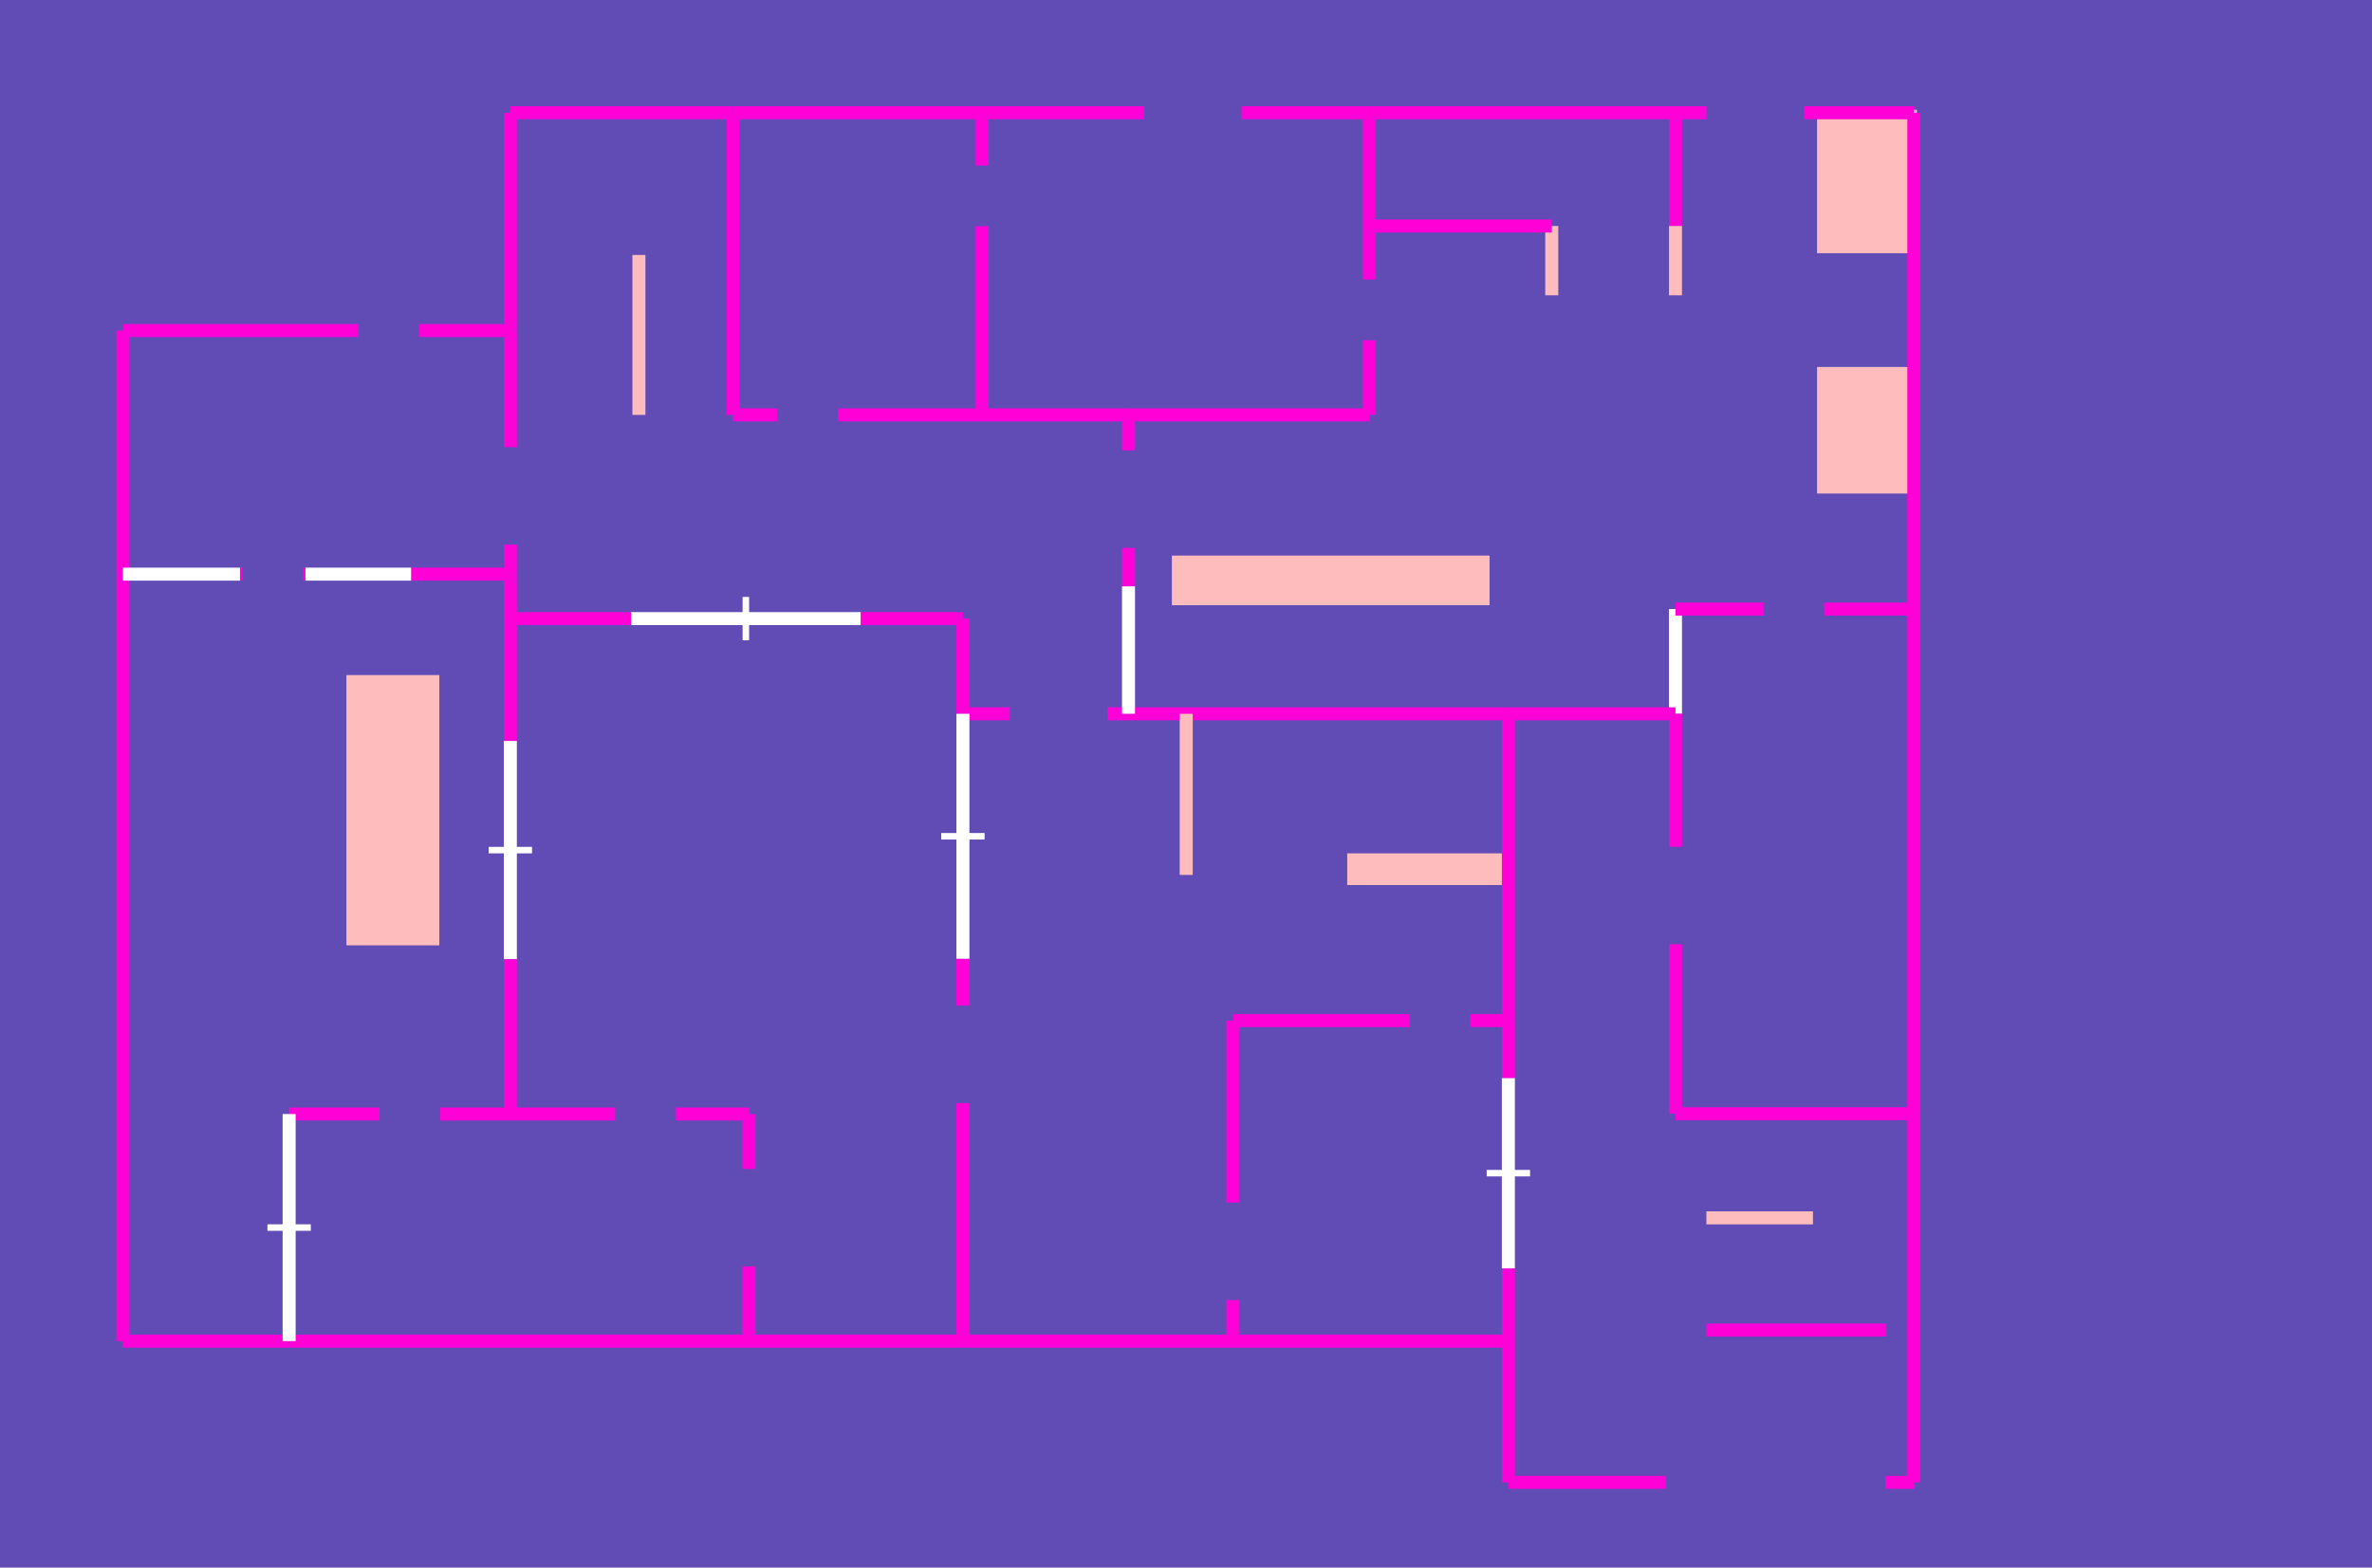
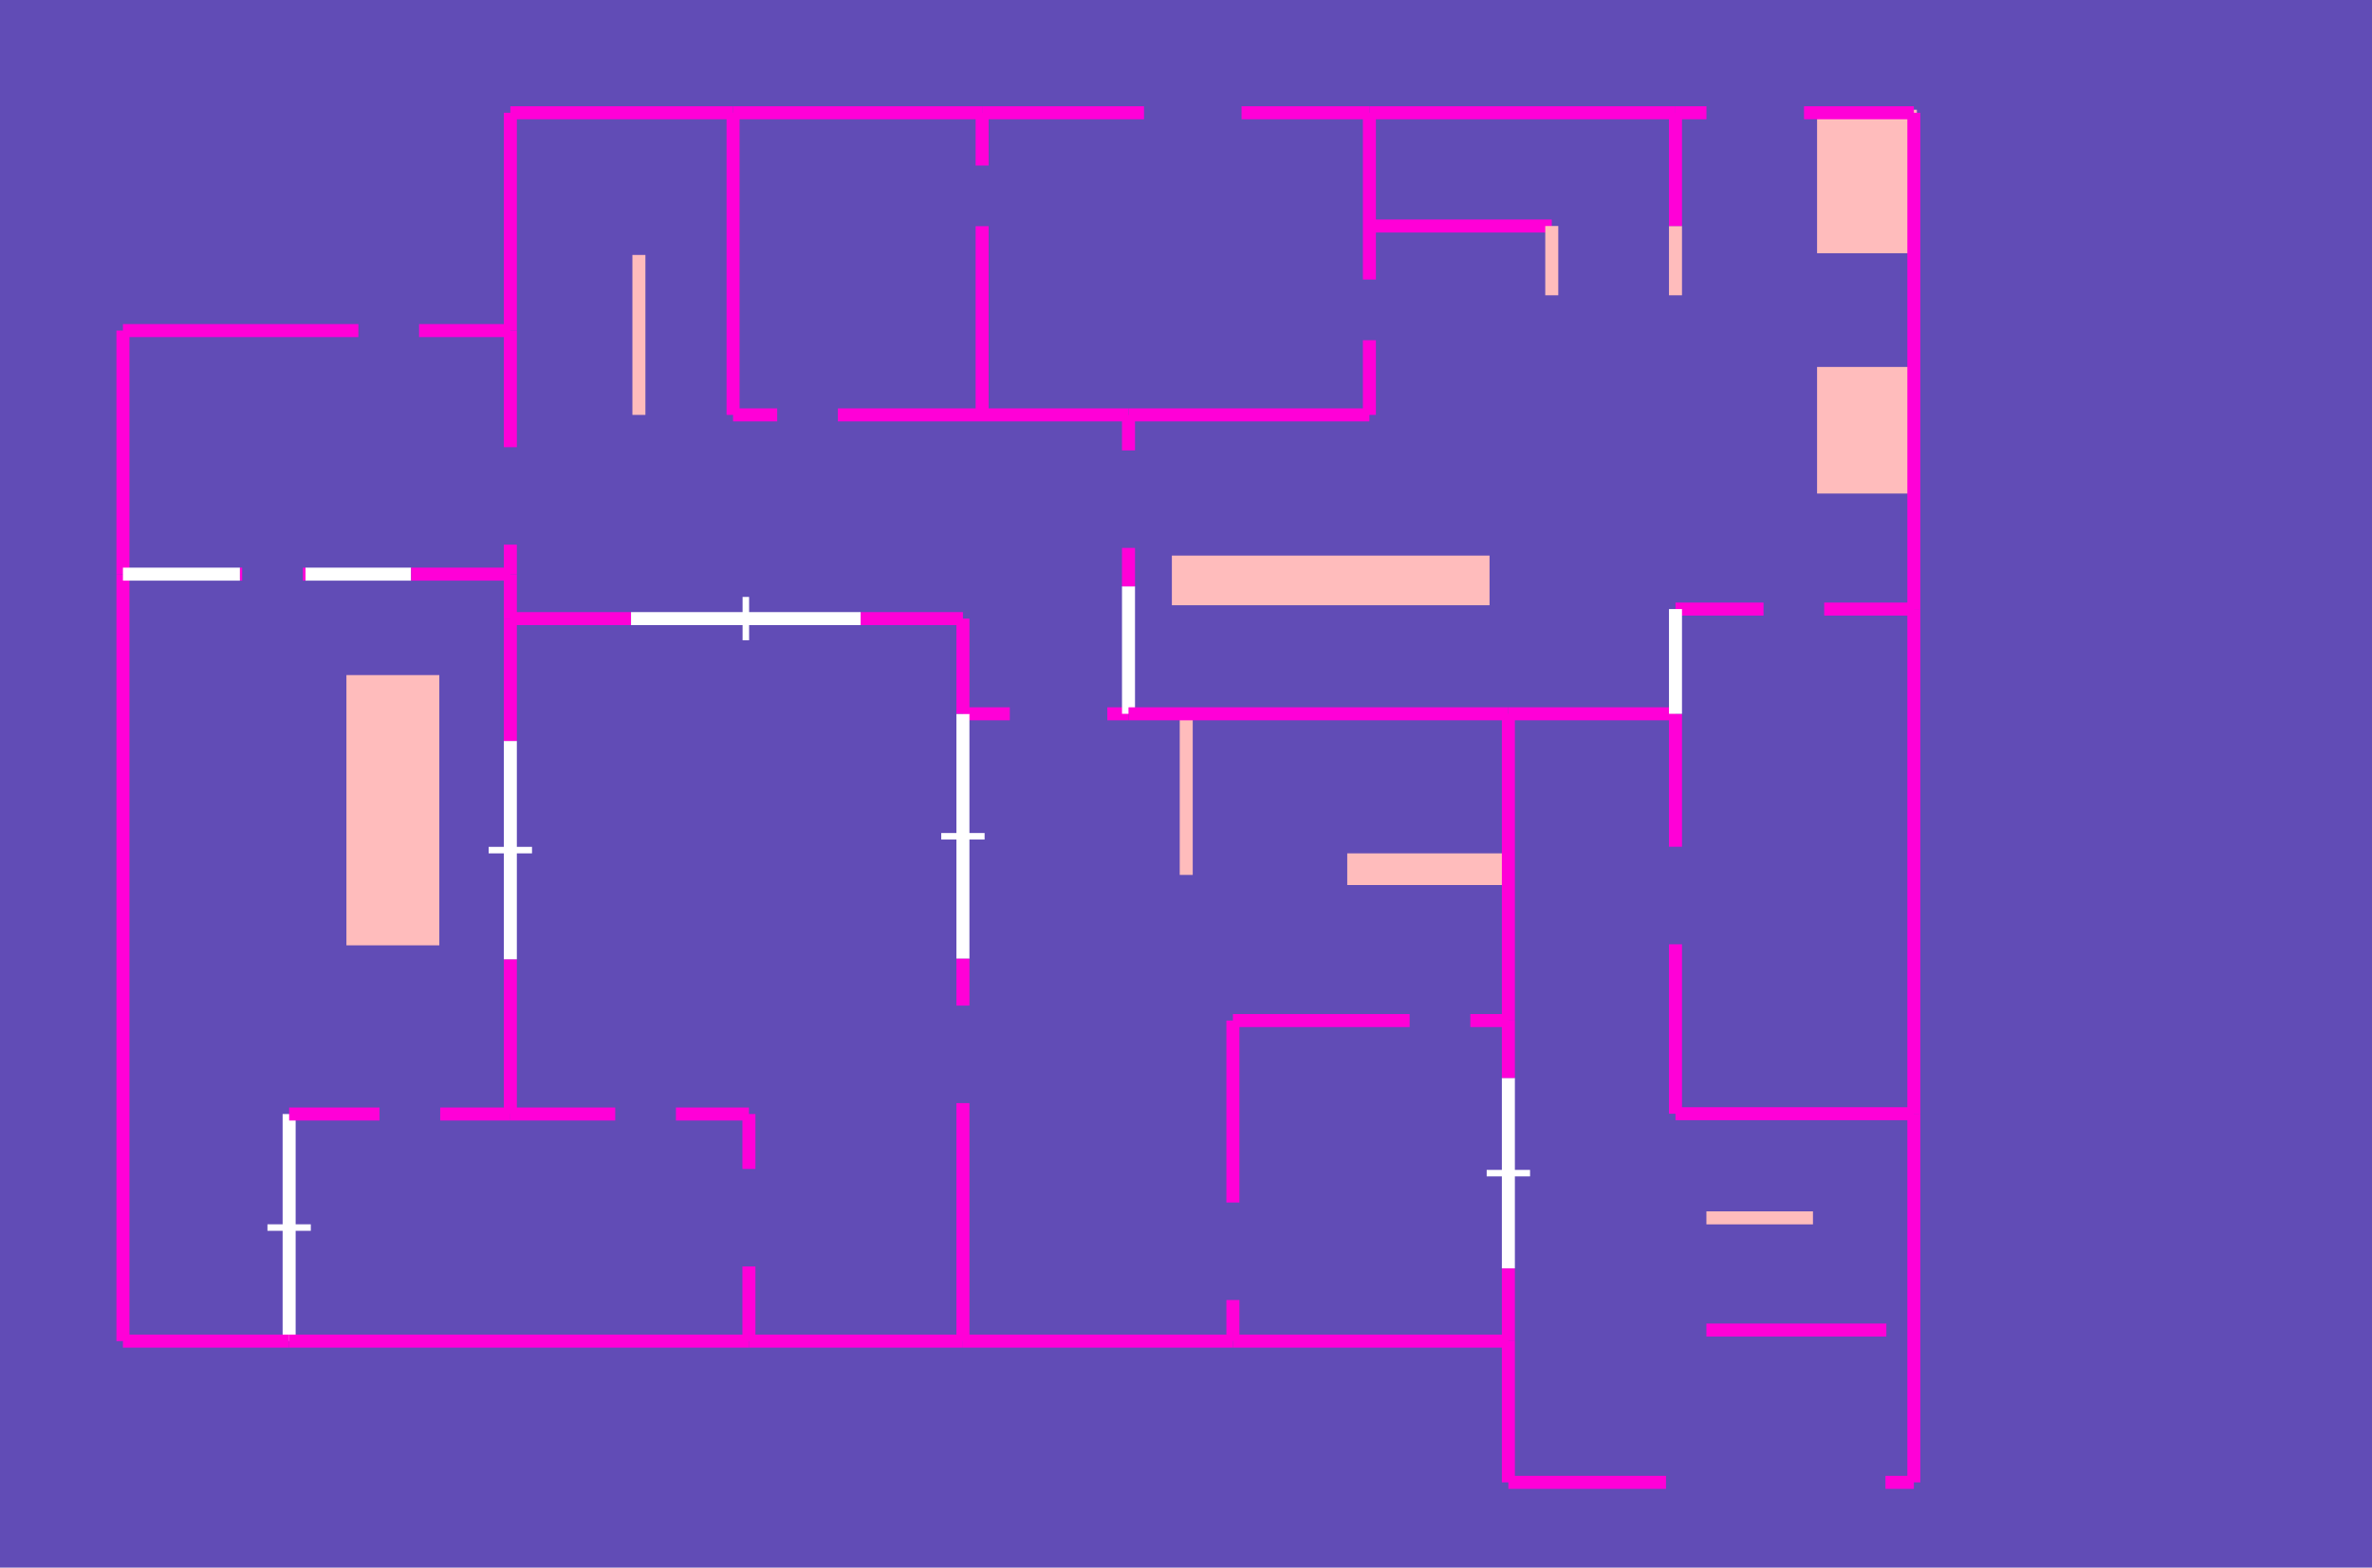
<svg xmlns="http://www.w3.org/2000/svg" viewBox="95 -40 295 195">
  <rect fill="#614CB6" height="195" width="295" x="95" y="-40" />
+   <path d="M138.459,-77.221 L149.261,-77.221 L149.261,-44.353 L138.459,-44.353 z" fill="#FFBCBC" stroke="#FFBCBC" stroke-width="0.75" transform="scale(1, -1)" />
+   <path d="M321.361,-6.022 L333.022,-6.022 L333.022,-21.019 L321.361,-21.019 z" fill="#FFBCBC" stroke="#FFBCBC" stroke-width="0.75" transform="scale(1, -1)" />
  <path d="M282.592,-69.719 L262.928,-69.719 L262.928,-66.53 L282.592,-66.53 z" fill="#FFBCBC" stroke="#FFBCBC" stroke-width="0.75" transform="scale(1, -1)" />
  <path d="M321.361,8.875 L333.022,8.875 L333.022,25.973 L321.361,25.973 z" fill="#FFBCBC" stroke="#FFBCBC" stroke-width="0.75" transform="scale(1, -1)" />
-   <path d="M321.361,-6.022 L333.022,-6.022 L333.022,-21.019 L321.361,-21.019 z" fill="#FFBCBC" stroke="#FFBCBC" stroke-width="0.75" transform="scale(1, -1)" />
  <path d="M279.876,-34.914 L241.118,-34.914 L241.118,-29.488 L279.876,-29.488 z" fill="#FFBCBC" stroke="#FFBCBC" stroke-width="0.75" transform="scale(1, -1)" />
-   <path d="M138.459,-77.221 L149.261,-77.221 L149.261,-44.353 L138.459,-44.353 z" fill="#FFBCBC" stroke="#FFBCBC" stroke-width="0.75" transform="scale(1, -1)" />
+   <path d="M130.959,-98.581 L130.959,-126.828 z" fill="none" stroke="#FFFFFF" stroke-width="1.618" transform="scale(1, -1)" />
+   <path d="M128.263,-112.704 L133.655,-112.704 z" fill="none" stroke="#FFFFFF" stroke-width="0.809" transform="scale(1, -1)" />
+   <path d="M158.47,-1.123 L158.47,-15.623 z" fill="none" stroke="#FF00D7" stroke-width="1.618" transform="scale(1, -1)" />
+   <path d="M158.47,-27.755 L158.47,-31.421 z" fill="none" stroke="#FF00D7" stroke-width="1.618" transform="scale(1, -1)" />
+   <path d="M217.145,-11.612 L217.145,11.862 z" fill="none" stroke="#FF00D7" stroke-width="1.618" transform="scale(1, -1)" />
+   <path d="M217.145,19.411 L217.145,25.973 z" fill="none" stroke="#FF00D7" stroke-width="1.618" transform="scale(1, -1)" />
+   <path d="M110.289,-1.123 L110.289,-31.421 z" fill="none" stroke="#FF00D7" stroke-width="1.618" transform="scale(1, -1)" />
+   <path d="M265.309,11.885 L287.989,11.885 z" fill="none" stroke="#FF00D7" stroke-width="1.618" transform="scale(1, -1)" />
+   <path d="M303.376,-98.545 L303.376,-77.465 z" fill="none" stroke="#FF00D7" stroke-width="1.618" transform="scale(1, -1)" />
+   <path d="M303.376,-65.333 L303.376,-48.795 z" fill="none" stroke="#FF00D7" stroke-width="1.618" transform="scale(1, -1)" />
+   <path d="M186.169,25.973 L186.169,-11.612 z" fill="none" stroke="#FF00D7" stroke-width="1.618" transform="scale(1, -1)" />
+   <path d="M186.169,-11.612 L191.656,-11.612 z" fill="none" stroke="#FF00D7" stroke-width="1.618" transform="scale(1, -1)" />
+   <path d="M199.205,-11.612 L235.349,-11.612 z" fill="none" stroke="#FF00D7" stroke-width="1.618" transform="scale(1, -1)" />
+   <path d="M158.47,-98.581 L158.47,-79.331 z" fill="none" stroke="#FF00D7" stroke-width="1.618" transform="scale(1, -1)" />
+   <path d="M287.989,11.885 L287.989,3.267 z" fill="none" stroke="#FFBCBC" stroke-width="1.618" transform="scale(1, -1)" />
+   <path d="M158.47,-1.123 L147.119,-1.123 z" fill="none" stroke="#FF00D7" stroke-width="1.618" transform="scale(1, -1)" />
+   <path d="M139.57,-1.123 L110.289,-1.123 z" fill="none" stroke="#FF00D7" stroke-width="1.618" transform="scale(1, -1)" />
+   <path d="M132.991,-31.421 L146.128,-31.421 z" fill="none" stroke="#FFFFFF" stroke-width="1.618" transform="scale(1, -1)" />
+   <path d="M248.333,-86.954 L248.333,-109.586 z" fill="none" stroke="#FF00D7" stroke-width="1.618" transform="scale(1, -1)" />
+   <path d="M248.333,-121.718 L248.333,-126.828 z" fill="none" stroke="#FF00D7" stroke-width="1.618" transform="scale(1, -1)" />
+   <path d="M158.47,-52.172 L158.47,-79.331 z" fill="none" stroke="#FFFFFF" stroke-width="1.618" transform="scale(1, -1)" />
+   <path d="M155.774,-65.751 L161.166,-65.751 z" fill="none" stroke="#FFFFFF" stroke-width="0.809" transform="scale(1, -1)" />
+   <path d="M333.022,-35.767 L333.022,-98.545 z" fill="none" stroke="#FF00D7" stroke-width="1.618" transform="scale(1, -1)" />
+   <path d="M303.376,-98.545 L333.022,-98.545 z" fill="none" stroke="#FF00D7" stroke-width="1.618" transform="scale(1, -1)" />
+   <path d="M282.592,-117.781 L282.592,-126.828 z" fill="none" stroke="#FF00D7" stroke-width="1.618" transform="scale(1, -1)" />
+   <path d="M303.376,3.267 L303.376,11.885 z" fill="none" stroke="#FFBCBC" stroke-width="1.618" transform="scale(1, -1)" />
  <path d="M282.592,-86.954 L277.862,-86.954 z" fill="none" stroke="#FF00D7" stroke-width="1.618" transform="scale(1, -1)" />
  <path d="M270.313,-86.954 L248.333,-86.954 z" fill="none" stroke="#FF00D7" stroke-width="1.618" transform="scale(1, -1)" />
+   <path d="M235.349,-48.795 L232.716,-48.795 z" fill="none" stroke="#FF00D7" stroke-width="1.618" transform="scale(1, -1)" />
+   <path d="M220.584,-48.795 L214.756,-48.795 z" fill="none" stroke="#FF00D7" stroke-width="1.618" transform="scale(1, -1)" />
+   <path d="M110.289,-31.421 L110.289,-126.828 z" fill="none" stroke="#FF00D7" stroke-width="1.618" transform="scale(1, -1)" />
+   <path d="M242.528,-68.836 L242.528,-48.795 z" fill="none" stroke="#FFBCBC" stroke-width="1.618" transform="scale(1, -1)" />
+   <path d="M188.141,-126.828 L214.756,-126.828 z" fill="none" stroke="#FF00D7" stroke-width="1.618" transform="scale(1, -1)" />
+   <path d="M158.47,25.973 L158.47,-1.123 z" fill="none" stroke="#FF00D7" stroke-width="1.618" transform="scale(1, -1)" />
+   <path d="M130.959,-126.828 L188.141,-126.828 z" fill="none" stroke="#FF00D7" stroke-width="1.618" transform="scale(1, -1)" />
+   <path d="M235.349,-32.941 L235.349,-48.795 z" fill="none" stroke="#FFFFFF" stroke-width="1.618" transform="scale(1, -1)" />
+   <path d="M158.47,-31.421 L158.47,-36.952 z" fill="none" stroke="#FF00D7" stroke-width="1.618" transform="scale(1, -1)" />
+   <path d="M265.309,25.973 L249.408,25.973 z" fill="none" stroke="#FF00D7" stroke-width="1.618" transform="scale(1, -1)" />
+   <path d="M237.276,25.973 L217.145,25.973 z" fill="none" stroke="#FF00D7" stroke-width="1.618" transform="scale(1, -1)" />
+   <path d="M214.756,-48.795 L214.756,-79.265 z" fill="none" stroke="#FFFFFF" stroke-width="1.618" transform="scale(1, -1)" />
+   <path d="M212.06,-64.03 L217.452,-64.03 z" fill="none" stroke="#FFFFFF" stroke-width="0.809" transform="scale(1, -1)" />
+   <path d="M333.022,25.973 L333.022,-35.767 z" fill="none" stroke="#FF00D7" stroke-width="1.618" transform="scale(1, -1)" />
+   <path d="M214.756,-48.795 L214.756,-36.952 z" fill="none" stroke="#FF00D7" stroke-width="1.618" transform="scale(1, -1)" />
+   <path d="M158.47,-98.581 L171.514,-98.581 z" fill="none" stroke="#FF00D7" stroke-width="1.618" transform="scale(1, -1)" />
+   <path d="M179.063,-98.581 L188.141,-98.581 z" fill="none" stroke="#FF00D7" stroke-width="1.618" transform="scale(1, -1)" />
+   <path d="M282.592,-48.795 L282.592,-86.954 z" fill="none" stroke="#FF00D7" stroke-width="1.618" transform="scale(1, -1)" />
+   <path d="M214.756,-126.828 L248.333,-126.828 z" fill="none" stroke="#FF00D7" stroke-width="1.618" transform="scale(1, -1)" />
  <path d="M235.349,-48.795 L282.592,-48.795 z" fill="none" stroke="#FF00D7" stroke-width="1.618" transform="scale(1, -1)" />
-   <path d="M110.289,-126.828 L130.959,-126.828 z" fill="none" stroke="#FF00D7" stroke-width="1.618" transform="scale(1, -1)" />
-   <path d="M217.145,25.973 L186.169,25.973 z" fill="none" stroke="#FF00D7" stroke-width="1.618" transform="scale(1, -1)" />
-   <path d="M282.592,-117.781 L282.592,-126.828 z" fill="none" stroke="#FF00D7" stroke-width="1.618" transform="scale(1, -1)" />
+   <path d="M214.756,-126.828 L214.756,-97.224 z" fill="none" stroke="#FF00D7" stroke-width="1.618" transform="scale(1, -1)" />
+   <path d="M214.756,-85.093 L214.756,-79.265 z" fill="none" stroke="#FF00D7" stroke-width="1.618" transform="scale(1, -1)" />
+   <path d="M188.141,-98.581 L188.141,-105.414 z" fill="none" stroke="#FF00D7" stroke-width="1.618" transform="scale(1, -1)" />
+   <path d="M188.141,-117.546 L188.141,-126.828 z" fill="none" stroke="#FF00D7" stroke-width="1.618" transform="scale(1, -1)" />
+   <path d="M173.479,-36.952 L158.47,-36.952 z" fill="none" stroke="#FF00D7" stroke-width="1.618" transform="scale(1, -1)" />
+   <path d="M174.459,-11.612 L174.459,8.285 z" fill="none" stroke="#FFBCBC" stroke-width="1.618" transform="scale(1, -1)" />
+   <path d="M235.349,-11.612 L265.309,-11.612 z" fill="none" stroke="#FF00D7" stroke-width="1.618" transform="scale(1, -1)" />
+   <path d="M158.47,-36.952 L158.47,-52.172 z" fill="none" stroke="#FF00D7" stroke-width="1.618" transform="scale(1, -1)" />
+   <path d="M282.592,-94.091 L282.592,-117.781 z" fill="none" stroke="#FFFFFF" stroke-width="1.618" transform="scale(1, -1)" />
+   <path d="M279.896,-105.936 L285.288,-105.936 z" fill="none" stroke="#FFFFFF" stroke-width="0.809" transform="scale(1, -1)" />
+   <path d="M302.198,-144.399 L282.592,-144.399 z" fill="none" stroke="#FF00D7" stroke-width="1.618" transform="scale(1, -1)" />
+   <path d="M303.376,-35.767 L314.324,-35.767 z" fill="none" stroke="#FF00D7" stroke-width="1.618" transform="scale(1, -1)" />
+   <path d="M321.872,-35.767 L333.022,-35.767 z" fill="none" stroke="#FF00D7" stroke-width="1.618" transform="scale(1, -1)" />
+   <path d="M202.036,-36.952 L214.756,-36.952 z" fill="none" stroke="#FF00D7" stroke-width="1.618" transform="scale(1, -1)" />
+   <path d="M124.843,-31.421 L110.289,-31.421 z" fill="none" stroke="#FFFFFF" stroke-width="1.618" transform="scale(1, -1)" />
+   <path d="M146.128,-31.421 L158.47,-31.421 z" fill="none" stroke="#FF00D7" stroke-width="1.618" transform="scale(1, -1)" />
  <path d="M130.959,-98.581 L142.199,-98.581 z" fill="none" stroke="#FF00D7" stroke-width="1.618" transform="scale(1, -1)" />
  <path d="M149.748,-98.581 L158.47,-98.581 z" fill="none" stroke="#FF00D7" stroke-width="1.618" transform="scale(1, -1)" />
-   <path d="M214.756,-126.828 L248.333,-126.828 z" fill="none" stroke="#FF00D7" stroke-width="1.618" transform="scale(1, -1)" />
-   <path d="M188.141,-98.581 L188.141,-105.414 z" fill="none" stroke="#FF00D7" stroke-width="1.618" transform="scale(1, -1)" />
-   <path d="M188.141,-117.546 L188.141,-126.828 z" fill="none" stroke="#FF00D7" stroke-width="1.618" transform="scale(1, -1)" />
-   <path d="M188.141,-126.828 L214.756,-126.828 z" fill="none" stroke="#FF00D7" stroke-width="1.618" transform="scale(1, -1)" />
+   <path d="M217.145,25.973 L186.169,25.973 z" fill="none" stroke="#FF00D7" stroke-width="1.618" transform="scale(1, -1)" />
+   <path d="M265.309,-11.612 L265.309,-2.323 z" fill="none" stroke="#FF00D7" stroke-width="1.618" transform="scale(1, -1)" />
+   <path d="M265.309,5.226 L265.309,25.973 z" fill="none" stroke="#FF00D7" stroke-width="1.618" transform="scale(1, -1)" />
+   <path d="M303.376,-48.795 L282.592,-48.795 z" fill="none" stroke="#FF00D7" stroke-width="1.618" transform="scale(1, -1)" />
+   <path d="M110.289,-126.828 L130.959,-126.828 z" fill="none" stroke="#FF00D7" stroke-width="1.618" transform="scale(1, -1)" />
+   <path d="M320.474,-111.498 L307.221,-111.498 z" fill="none" stroke="#FFBCBC" stroke-width="1.618" transform="scale(1, -1)" />
+   <path d="M307.221,-125.455 L329.602,-125.455 z" fill="none" stroke="#FF00D7" stroke-width="1.618" transform="scale(1, -1)" />
+   <path d="M333.022,-144.399 L329.489,-144.399 z" fill="none" stroke="#FF00D7" stroke-width="1.618" transform="scale(1, -1)" />
+   <path d="M235.349,-11.612 L235.349,-16.028 z" fill="none" stroke="#FF00D7" stroke-width="1.618" transform="scale(1, -1)" />
+   <path d="M235.349,-28.159 L235.349,-32.941 z" fill="none" stroke="#FF00D7" stroke-width="1.618" transform="scale(1, -1)" />
  <path d="M124.843,-31.421 L125.121,-31.421 z" fill="none" stroke="#FF00D7" stroke-width="1.618" transform="scale(1, -1)" />
  <path d="M132.669,-31.421 L132.991,-31.421 z" fill="none" stroke="#FF00D7" stroke-width="1.618" transform="scale(1, -1)" />
-   <path d="M303.376,11.885 L303.376,25.973 z" fill="none" stroke="#FF00D7" stroke-width="1.618" transform="scale(1, -1)" />
-   <path d="M282.592,-144.399 L282.592,-126.828 z" fill="none" stroke="#FF00D7" stroke-width="1.618" transform="scale(1, -1)" />
-   <path d="M333.022,-35.767 L333.022,-98.545 z" fill="none" stroke="#FF00D7" stroke-width="1.618" transform="scale(1, -1)" />
-   <path d="M248.333,-86.954 L248.333,-109.586 z" fill="none" stroke="#FF00D7" stroke-width="1.618" transform="scale(1, -1)" />
-   <path d="M248.333,-121.718 L248.333,-126.828 z" fill="none" stroke="#FF00D7" stroke-width="1.618" transform="scale(1, -1)" />
-   <path d="M302.198,-144.399 L282.592,-144.399 z" fill="none" stroke="#FF00D7" stroke-width="1.618" transform="scale(1, -1)" />
-   <path d="M186.169,-11.612 L191.656,-11.612 z" fill="none" stroke="#FF00D7" stroke-width="1.618" transform="scale(1, -1)" />
-   <path d="M199.205,-11.612 L235.349,-11.612 z" fill="none" stroke="#FF00D7" stroke-width="1.618" transform="scale(1, -1)" />
-   <path d="M235.349,-48.795 L232.716,-48.795 z" fill="none" stroke="#FF00D7" stroke-width="1.618" transform="scale(1, -1)" />
-   <path d="M220.584,-48.795 L214.756,-48.795 z" fill="none" stroke="#FF00D7" stroke-width="1.618" transform="scale(1, -1)" />
-   <path d="M303.376,3.267 L303.376,11.885 z" fill="none" stroke="#FFBCBC" stroke-width="1.618" transform="scale(1, -1)" />
-   <path d="M235.349,-11.612 L235.349,-16.028 z" fill="none" stroke="#FF00D7" stroke-width="1.618" transform="scale(1, -1)" />
-   <path d="M235.349,-28.159 L235.349,-32.941 z" fill="none" stroke="#FF00D7" stroke-width="1.618" transform="scale(1, -1)" />
-   <path d="M235.349,-32.941 L235.349,-48.795 z" fill="none" stroke="#FFFFFF" stroke-width="1.618" transform="scale(1, -1)" />
-   <path d="M214.756,-48.795 L214.756,-36.952 z" fill="none" stroke="#FF00D7" stroke-width="1.618" transform="scale(1, -1)" />
  <path d="M303.376,-35.767 L303.376,-48.795 z" fill="none" stroke="#FFFFFF" stroke-width="1.618" transform="scale(1, -1)" />
-   <path d="M307.221,-125.455 L329.602,-125.455 z" fill="none" stroke="#FF00D7" stroke-width="1.618" transform="scale(1, -1)" />
-   <path d="M202.036,-36.952 L214.756,-36.952 z" fill="none" stroke="#FF00D7" stroke-width="1.618" transform="scale(1, -1)" />
-   <path d="M214.756,-126.828 L214.756,-97.224 z" fill="none" stroke="#FF00D7" stroke-width="1.618" transform="scale(1, -1)" />
-   <path d="M214.756,-85.093 L214.756,-79.265 z" fill="none" stroke="#FF00D7" stroke-width="1.618" transform="scale(1, -1)" />
+   <path d="M333.022,-98.545 L333.022,-144.399 z" fill="none" stroke="#FF00D7" stroke-width="1.618" transform="scale(1, -1)" />
+   <path d="M158.47,25.973 L186.169,25.973 z" fill="none" stroke="#FF00D7" stroke-width="1.618" transform="scale(1, -1)" />
  <path d="M202.036,-36.952 L173.479,-36.952 z" fill="none" stroke="#FFFFFF" stroke-width="1.618" transform="scale(1, -1)" />
  <path d="M187.758,-34.256 L187.758,-39.648 z" fill="none" stroke="#FFFFFF" stroke-width="0.809" transform="scale(1, -1)" />
-   <path d="M174.459,-11.612 L174.459,8.285 z" fill="none" stroke="#FFBCBC" stroke-width="1.618" transform="scale(1, -1)" />
-   <path d="M130.959,-126.828 L188.141,-126.828 z" fill="none" stroke="#FF00D7" stroke-width="1.618" transform="scale(1, -1)" />
-   <path d="M287.989,11.885 L287.989,3.267 z" fill="none" stroke="#FFBCBC" stroke-width="1.618" transform="scale(1, -1)" />
-   <path d="M303.376,-48.795 L282.592,-48.795 z" fill="none" stroke="#FF00D7" stroke-width="1.618" transform="scale(1, -1)" />
-   <path d="M217.145,-11.612 L217.145,11.862 z" fill="none" stroke="#FF00D7" stroke-width="1.618" transform="scale(1, -1)" />
-   <path d="M217.145,19.411 L217.145,25.973 z" fill="none" stroke="#FF00D7" stroke-width="1.618" transform="scale(1, -1)" />
-   <path d="M282.592,-48.795 L282.592,-86.954 z" fill="none" stroke="#FF00D7" stroke-width="1.618" transform="scale(1, -1)" />
-   <path d="M158.47,-98.581 L171.514,-98.581 z" fill="none" stroke="#FF00D7" stroke-width="1.618" transform="scale(1, -1)" />
-   <path d="M179.063,-98.581 L188.141,-98.581 z" fill="none" stroke="#FF00D7" stroke-width="1.618" transform="scale(1, -1)" />
-   <path d="M146.128,-31.421 L158.47,-31.421 z" fill="none" stroke="#FF00D7" stroke-width="1.618" transform="scale(1, -1)" />
-   <path d="M320.474,-111.498 L307.221,-111.498 z" fill="none" stroke="#FFBCBC" stroke-width="1.618" transform="scale(1, -1)" />
-   <path d="M110.289,-1.123 L110.289,-31.421 z" fill="none" stroke="#FF00D7" stroke-width="1.618" transform="scale(1, -1)" />
-   <path d="M186.169,25.973 L186.169,-11.612 z" fill="none" stroke="#FF00D7" stroke-width="1.618" transform="scale(1, -1)" />
-   <path d="M130.959,-98.581 L130.959,-126.828 z" fill="none" stroke="#FFFFFF" stroke-width="1.618" transform="scale(1, -1)" />
-   <path d="M128.263,-112.704 L133.655,-112.704 z" fill="none" stroke="#FFFFFF" stroke-width="0.809" transform="scale(1, -1)" />
-   <path d="M158.47,-31.421 L158.47,-36.952 z" fill="none" stroke="#FF00D7" stroke-width="1.618" transform="scale(1, -1)" />
-   <path d="M242.528,-68.836 L242.528,-48.795 z" fill="none" stroke="#FFBCBC" stroke-width="1.618" transform="scale(1, -1)" />
-   <path d="M158.47,-1.123 L158.47,-15.623 z" fill="none" stroke="#FF00D7" stroke-width="1.618" transform="scale(1, -1)" />
-   <path d="M158.47,-27.755 L158.47,-31.421 z" fill="none" stroke="#FF00D7" stroke-width="1.618" transform="scale(1, -1)" />
-   <path d="M333.022,-98.545 L333.022,-144.399 z" fill="none" stroke="#FF00D7" stroke-width="1.618" transform="scale(1, -1)" />
-   <path d="M110.289,-31.421 L110.289,-126.828 z" fill="none" stroke="#FF00D7" stroke-width="1.618" transform="scale(1, -1)" />
-   <path d="M235.349,-11.612 L265.309,-11.612 z" fill="none" stroke="#FF00D7" stroke-width="1.618" transform="scale(1, -1)" />
-   <path d="M265.309,-11.612 L265.309,-2.323 z" fill="none" stroke="#FF00D7" stroke-width="1.618" transform="scale(1, -1)" />
-   <path d="M265.309,5.226 L265.309,25.973 z" fill="none" stroke="#FF00D7" stroke-width="1.618" transform="scale(1, -1)" />
-   <path d="M282.592,-94.091 L282.592,-117.781 z" fill="none" stroke="#FFFFFF" stroke-width="1.618" transform="scale(1, -1)" />
-   <path d="M279.896,-105.936 L285.288,-105.936 z" fill="none" stroke="#FFFFFF" stroke-width="0.809" transform="scale(1, -1)" />
-   <path d="M158.47,25.973 L158.47,-1.123 z" fill="none" stroke="#FF00D7" stroke-width="1.618" transform="scale(1, -1)" />
-   <path d="M303.376,-35.767 L314.324,-35.767 z" fill="none" stroke="#FF00D7" stroke-width="1.618" transform="scale(1, -1)" />
-   <path d="M321.872,-35.767 L333.022,-35.767 z" fill="none" stroke="#FF00D7" stroke-width="1.618" transform="scale(1, -1)" />
-   <path d="M333.022,25.973 L333.022,-35.767 z" fill="none" stroke="#FF00D7" stroke-width="1.618" transform="scale(1, -1)" />
-   <path d="M158.47,-36.952 L158.47,-52.172 z" fill="none" stroke="#FF00D7" stroke-width="1.618" transform="scale(1, -1)" />
-   <path d="M158.47,-52.172 L158.47,-79.331 z" fill="none" stroke="#FFFFFF" stroke-width="1.618" transform="scale(1, -1)" />
-   <path d="M155.774,-65.751 L161.166,-65.751 z" fill="none" stroke="#FFFFFF" stroke-width="0.809" transform="scale(1, -1)" />
-   <path d="M214.756,-48.795 L214.756,-79.265 z" fill="none" stroke="#FFFFFF" stroke-width="1.618" transform="scale(1, -1)" />
-   <path d="M212.06,-64.03 L217.452,-64.03 z" fill="none" stroke="#FFFFFF" stroke-width="0.809" transform="scale(1, -1)" />
-   <path d="M124.843,-31.421 L110.289,-31.421 z" fill="none" stroke="#FFFFFF" stroke-width="1.618" transform="scale(1, -1)" />
-   <path d="M173.479,-36.952 L158.47,-36.952 z" fill="none" stroke="#FF00D7" stroke-width="1.618" transform="scale(1, -1)" />
+   <path d="M282.592,-144.399 L282.592,-126.828 z" fill="none" stroke="#FF00D7" stroke-width="1.618" transform="scale(1, -1)" />
+   <path d="M282.592,-94.091 L282.592,-86.954 z" fill="none" stroke="#FF00D7" stroke-width="1.618" transform="scale(1, -1)" />
  <path d="M333.022,25.973 L319.359,25.973 z" fill="none" stroke="#FF00D7" stroke-width="1.618" transform="scale(1, -1)" />
  <path d="M307.227,25.973 L303.376,25.973 z" fill="none" stroke="#FF00D7" stroke-width="1.618" transform="scale(1, -1)" />
-   <path d="M333.022,-144.399 L329.489,-144.399 z" fill="none" stroke="#FF00D7" stroke-width="1.618" transform="scale(1, -1)" />
-   <path d="M265.309,11.885 L287.989,11.885 z" fill="none" stroke="#FF00D7" stroke-width="1.618" transform="scale(1, -1)" />
-   <path d="M282.592,-94.091 L282.592,-86.954 z" fill="none" stroke="#FF00D7" stroke-width="1.618" transform="scale(1, -1)" />
-   <path d="M303.376,-98.545 L333.022,-98.545 z" fill="none" stroke="#FF00D7" stroke-width="1.618" transform="scale(1, -1)" />
  <path d="M248.333,-126.828 L282.592,-126.828 z" fill="none" stroke="#FF00D7" stroke-width="1.618" transform="scale(1, -1)" />
-   <path d="M303.376,-98.545 L303.376,-77.465 z" fill="none" stroke="#FF00D7" stroke-width="1.618" transform="scale(1, -1)" />
-   <path d="M303.376,-65.333 L303.376,-48.795 z" fill="none" stroke="#FF00D7" stroke-width="1.618" transform="scale(1, -1)" />
-   <path d="M158.47,-1.123 L147.119,-1.123 z" fill="none" stroke="#FF00D7" stroke-width="1.618" transform="scale(1, -1)" />
-   <path d="M139.57,-1.123 L110.289,-1.123 z" fill="none" stroke="#FF00D7" stroke-width="1.618" transform="scale(1, -1)" />
-   <path d="M265.309,25.973 L249.408,25.973 z" fill="none" stroke="#FF00D7" stroke-width="1.618" transform="scale(1, -1)" />
-   <path d="M237.276,25.973 L217.145,25.973 z" fill="none" stroke="#FF00D7" stroke-width="1.618" transform="scale(1, -1)" />
-   <path d="M132.991,-31.421 L146.128,-31.421 z" fill="none" stroke="#FFFFFF" stroke-width="1.618" transform="scale(1, -1)" />
  <path d="M303.376,25.973 L265.309,25.973 z" fill="none" stroke="#FF00D7" stroke-width="1.618" transform="scale(1, -1)" />
-   <path d="M158.47,-98.581 L158.47,-79.331 z" fill="none" stroke="#FF00D7" stroke-width="1.618" transform="scale(1, -1)" />
-   <path d="M158.47,25.973 L186.169,25.973 z" fill="none" stroke="#FF00D7" stroke-width="1.618" transform="scale(1, -1)" />
+   <path d="M303.376,11.885 L303.376,25.973 z" fill="none" stroke="#FF00D7" stroke-width="1.618" transform="scale(1, -1)" />
</svg>
